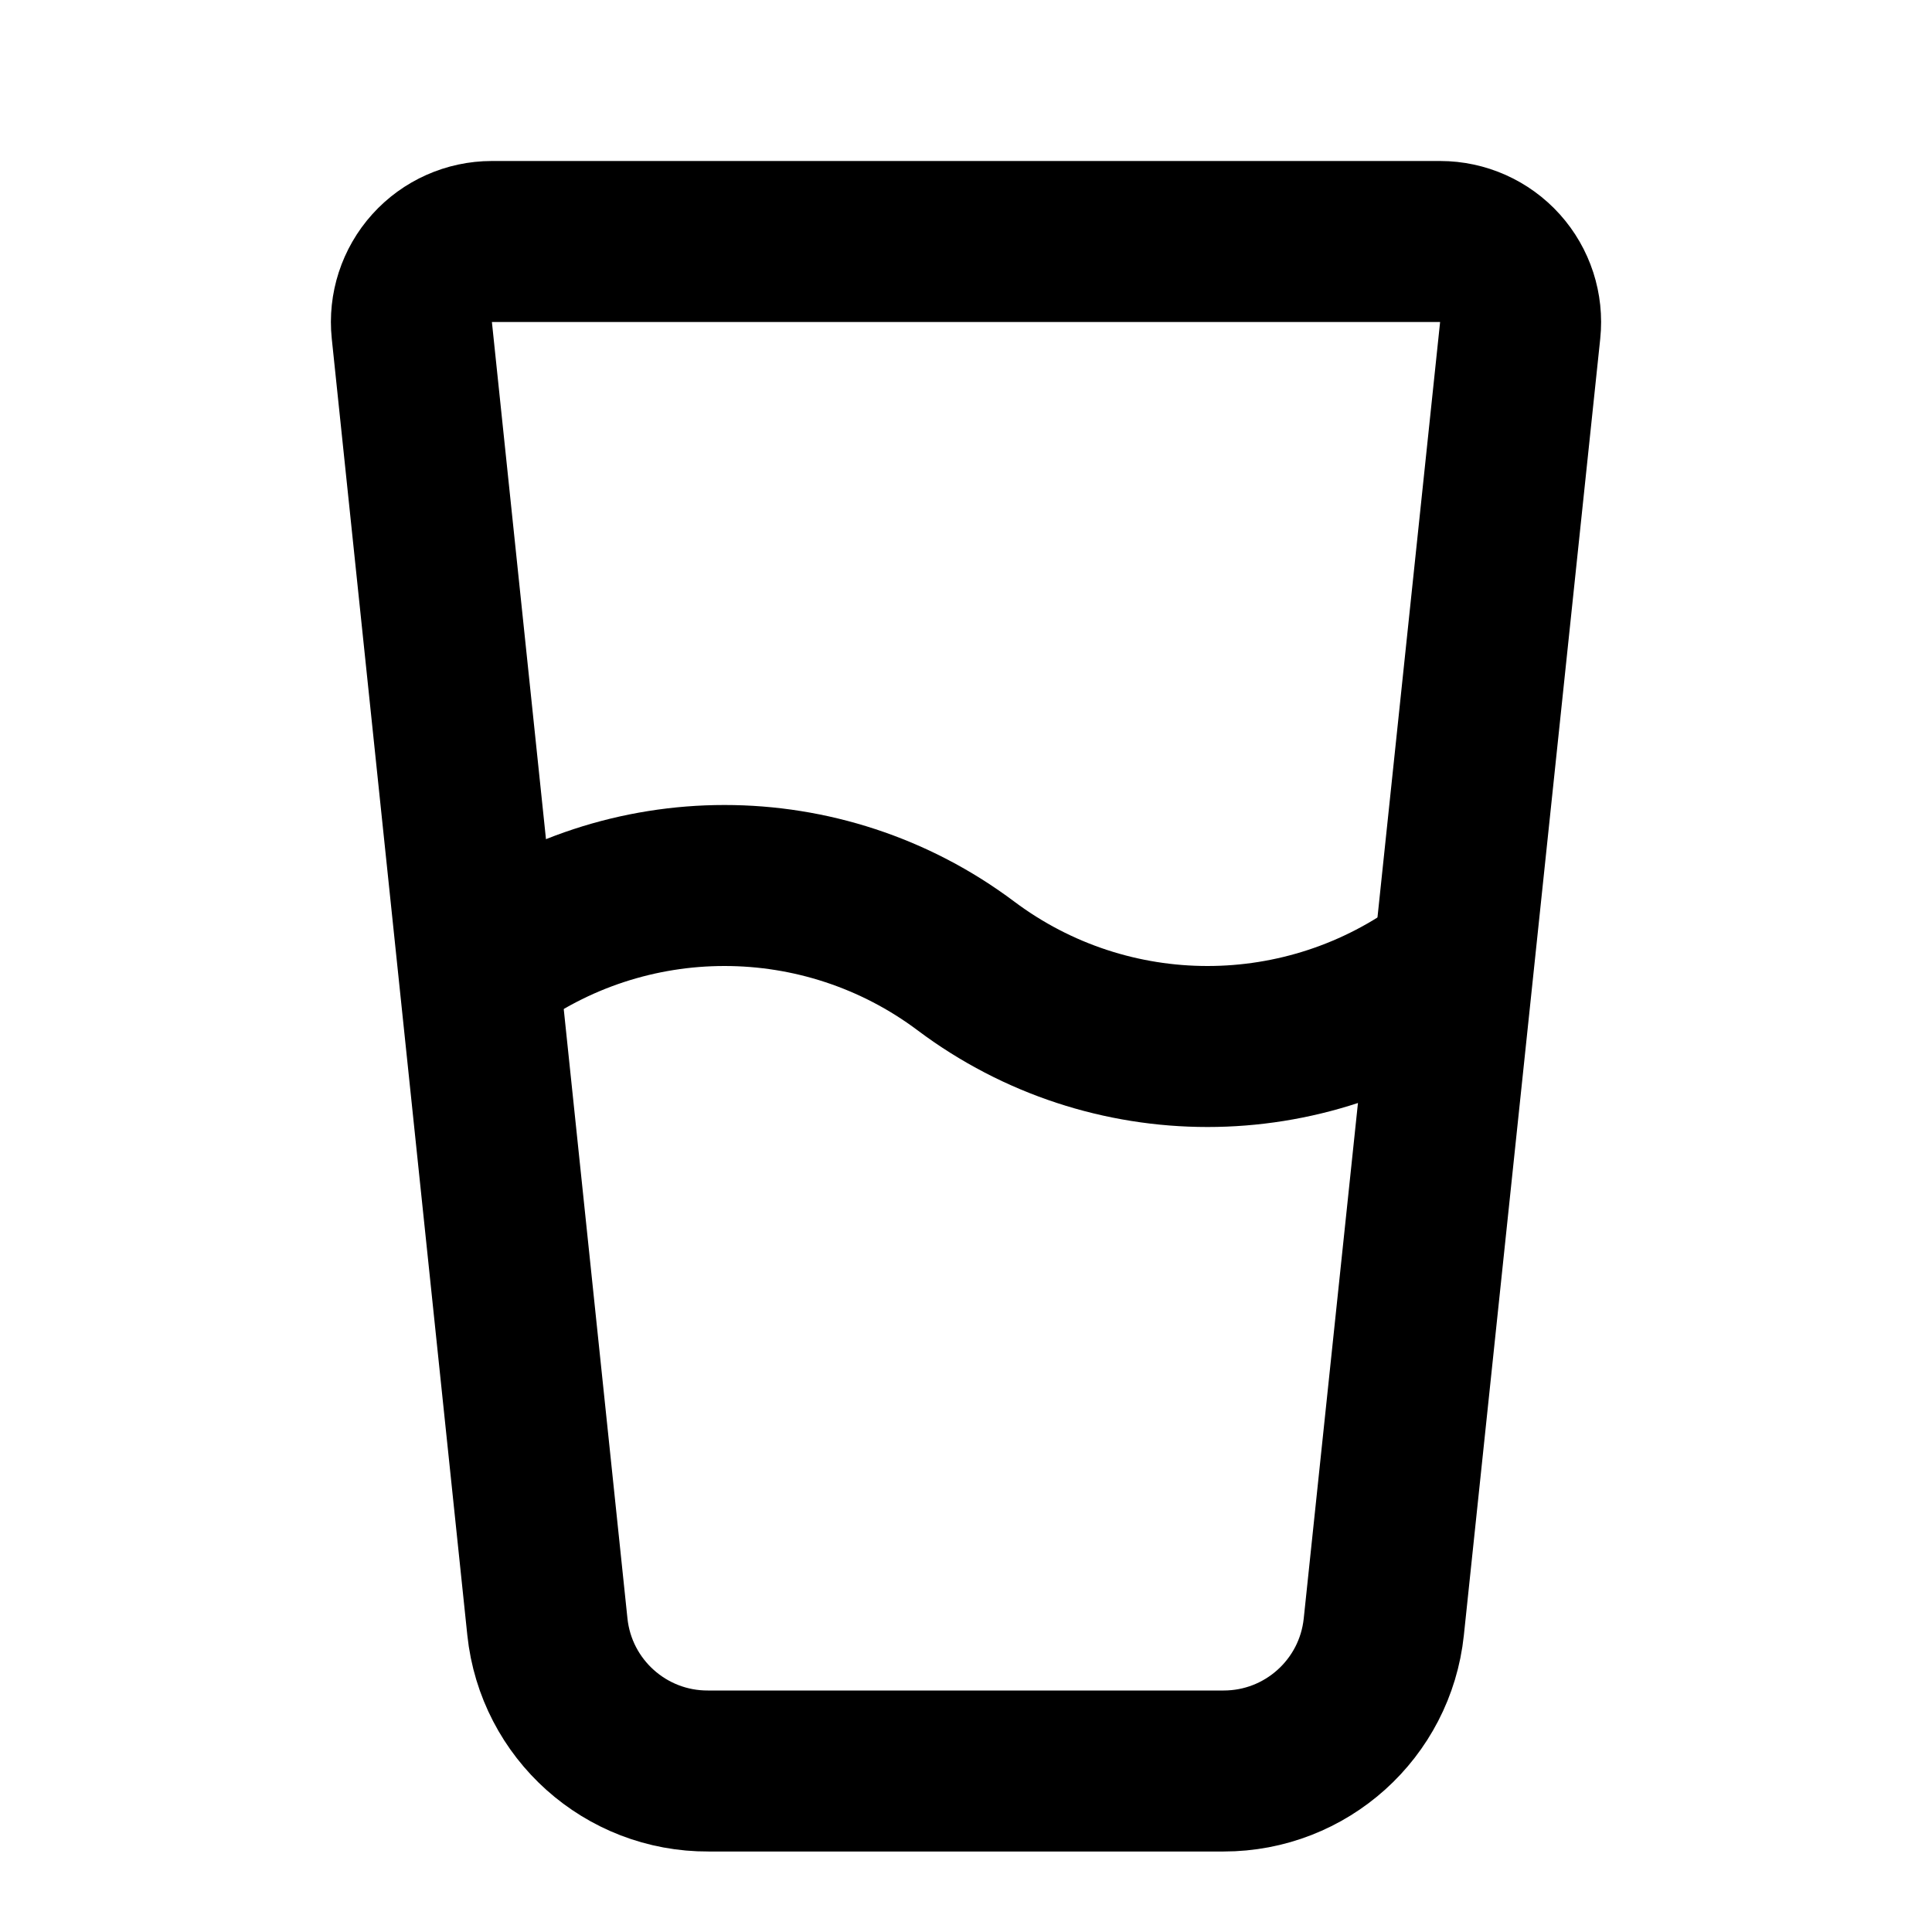
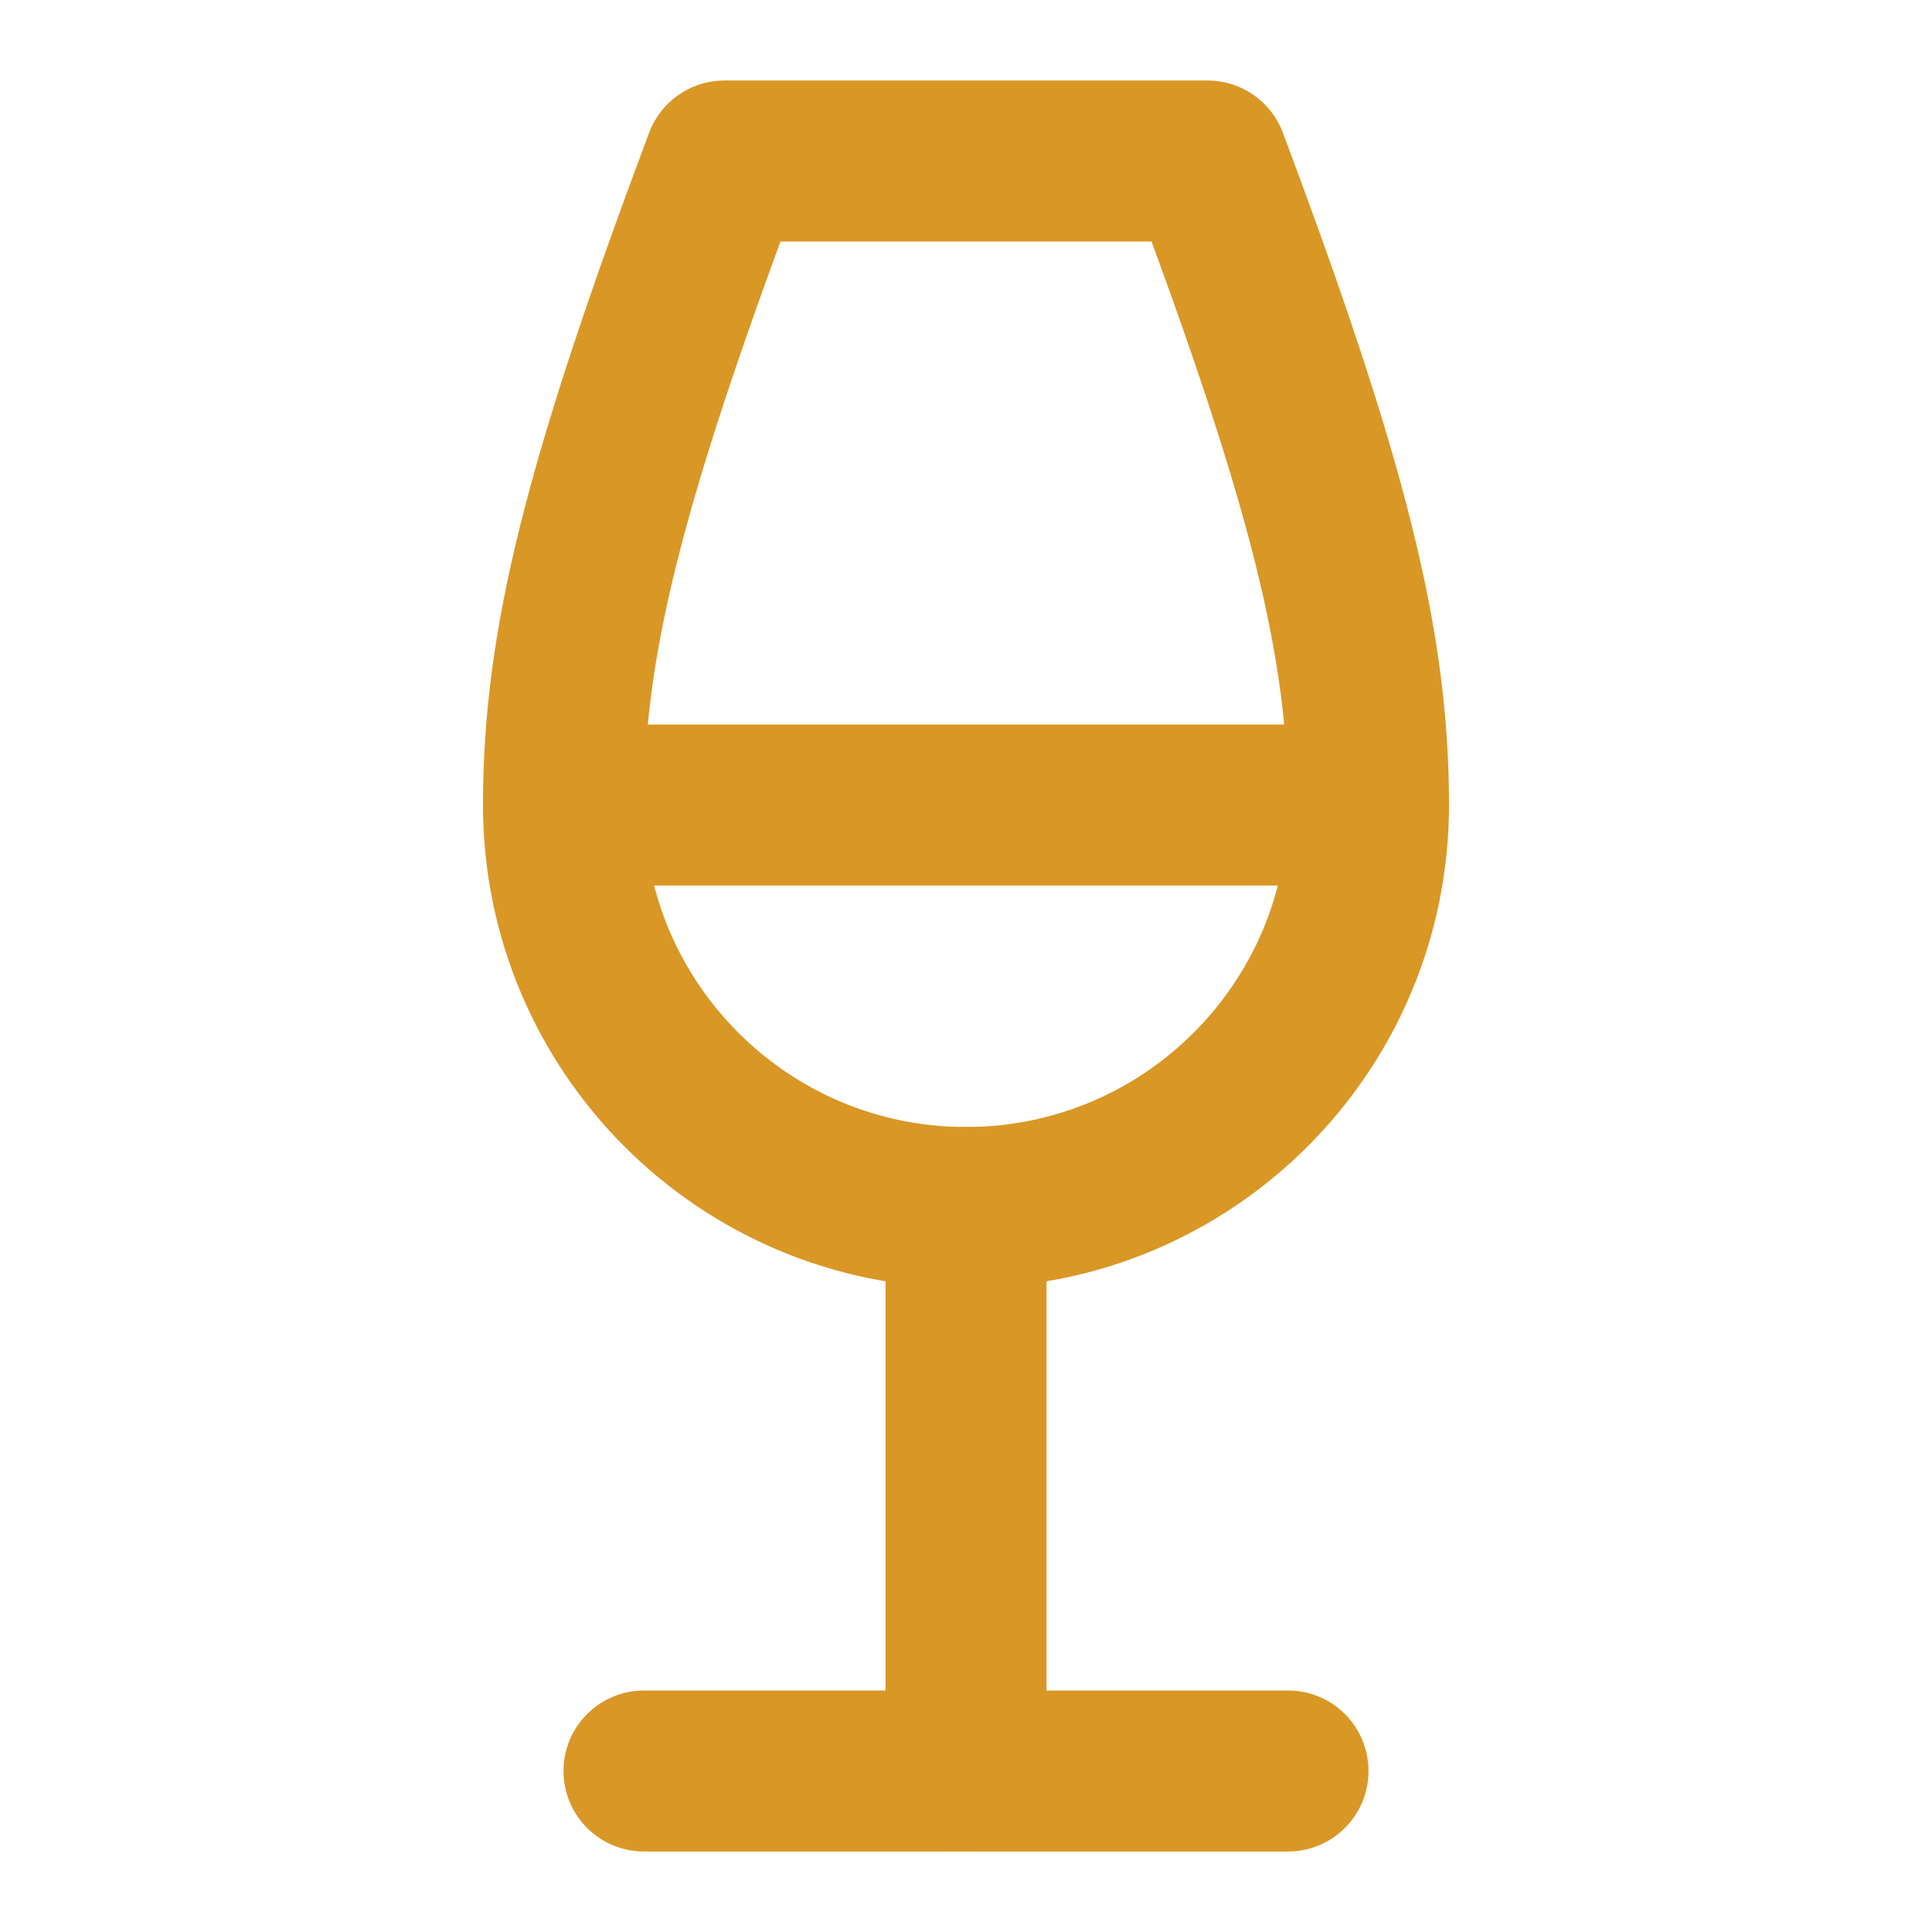
- <svg xmlns="http://www.w3.org/2000/svg" width="24" height="24" viewBox="0 0 24 24" fill="none" stroke="currentColor" stroke-width="2" stroke-linecap="round" stroke-linejoin="round" class="lucide lucide-glass-water-icon lucide-glass-water">
-   <path d="M5.116 4.104A1 1 0 0 1 6.11 3h11.78a1 1 0 0 1 .994 1.105L17.19 20.21A2 2 0 0 1 15.2 22H8.8a2 2 0 0 1-2-1.79z" />
-   <path d="M6 12a5 5 0 0 1 6 0 5 5 0 0 0 6 0" />
+ <svg xmlns="http://www.w3.org/2000/svg" width="24" height="24" viewBox="0 0 24 24" fill="none" stroke="#d99726" stroke-width="2" stroke-linecap="round" stroke-linejoin="round">
+   <path d="M8 22h8" />
+   <path d="M7 10h10" />
+   <path d="M12 15v7" />
+   <path d="M12 15a5 5 0 0 0 5-5c0-2-.5-4-2-8H9c-1.5 4-2 6-2 8a5 5 0 0 0 5 5Z" />
</svg>
